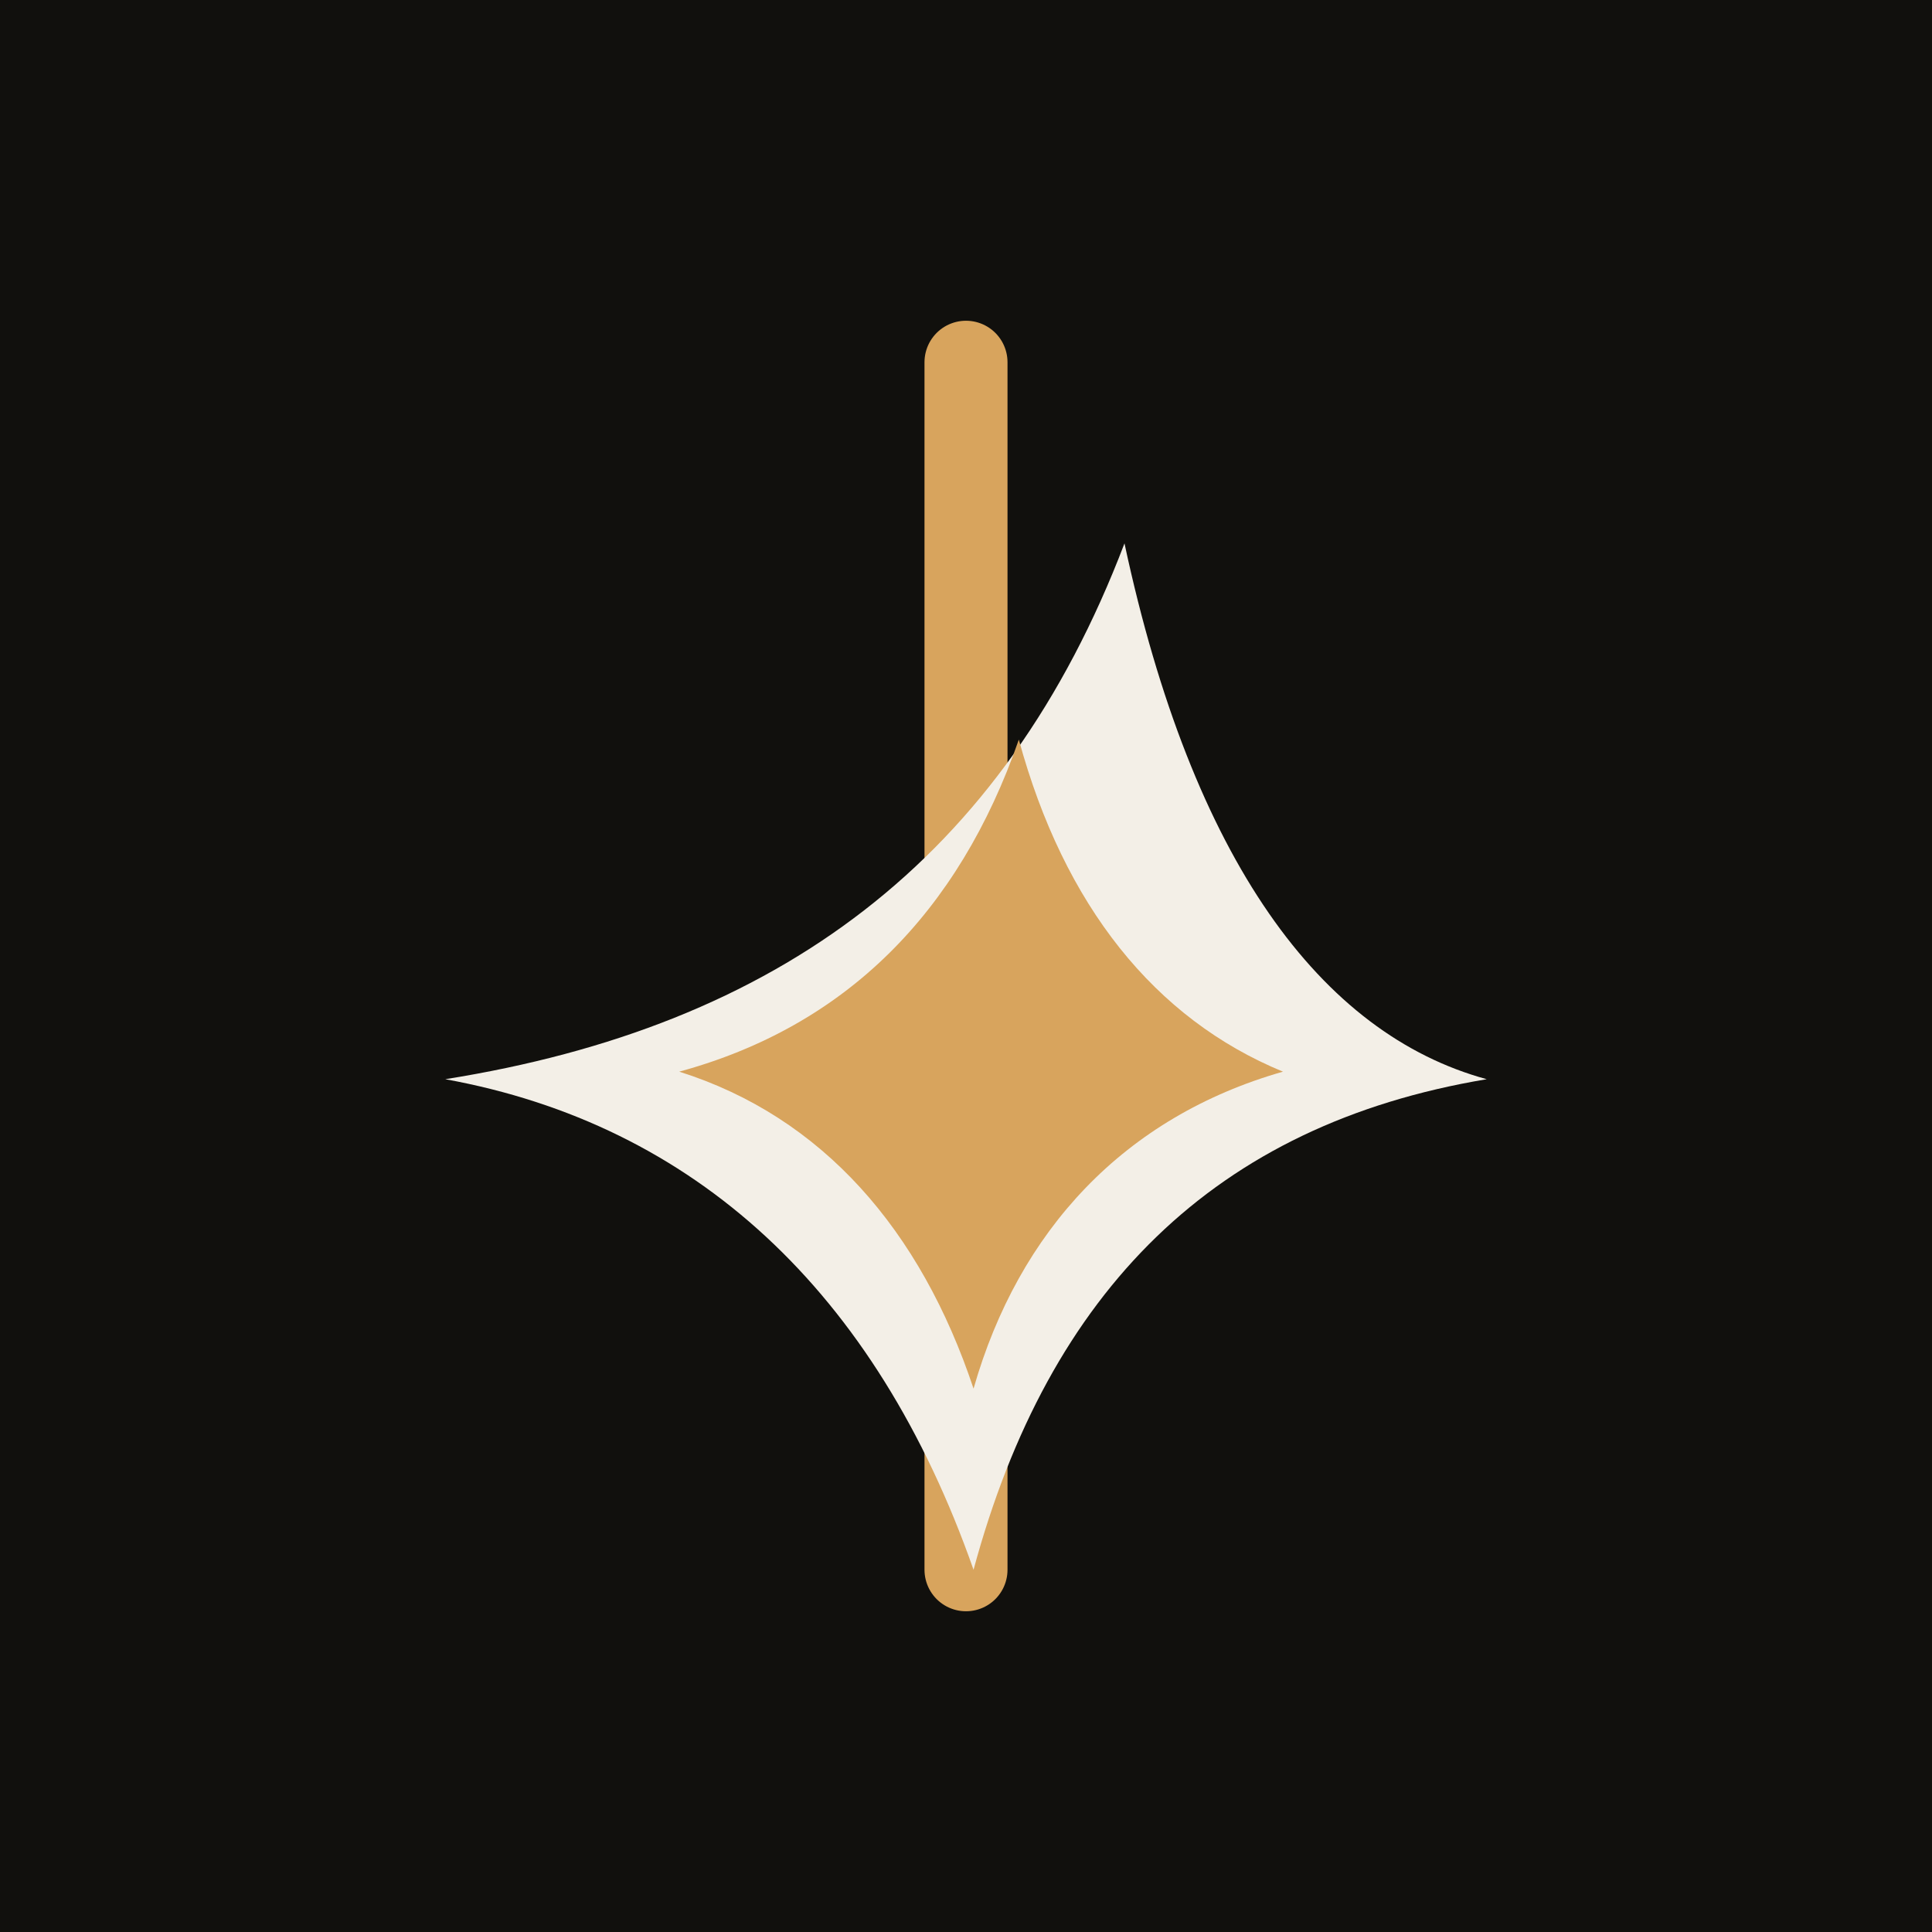
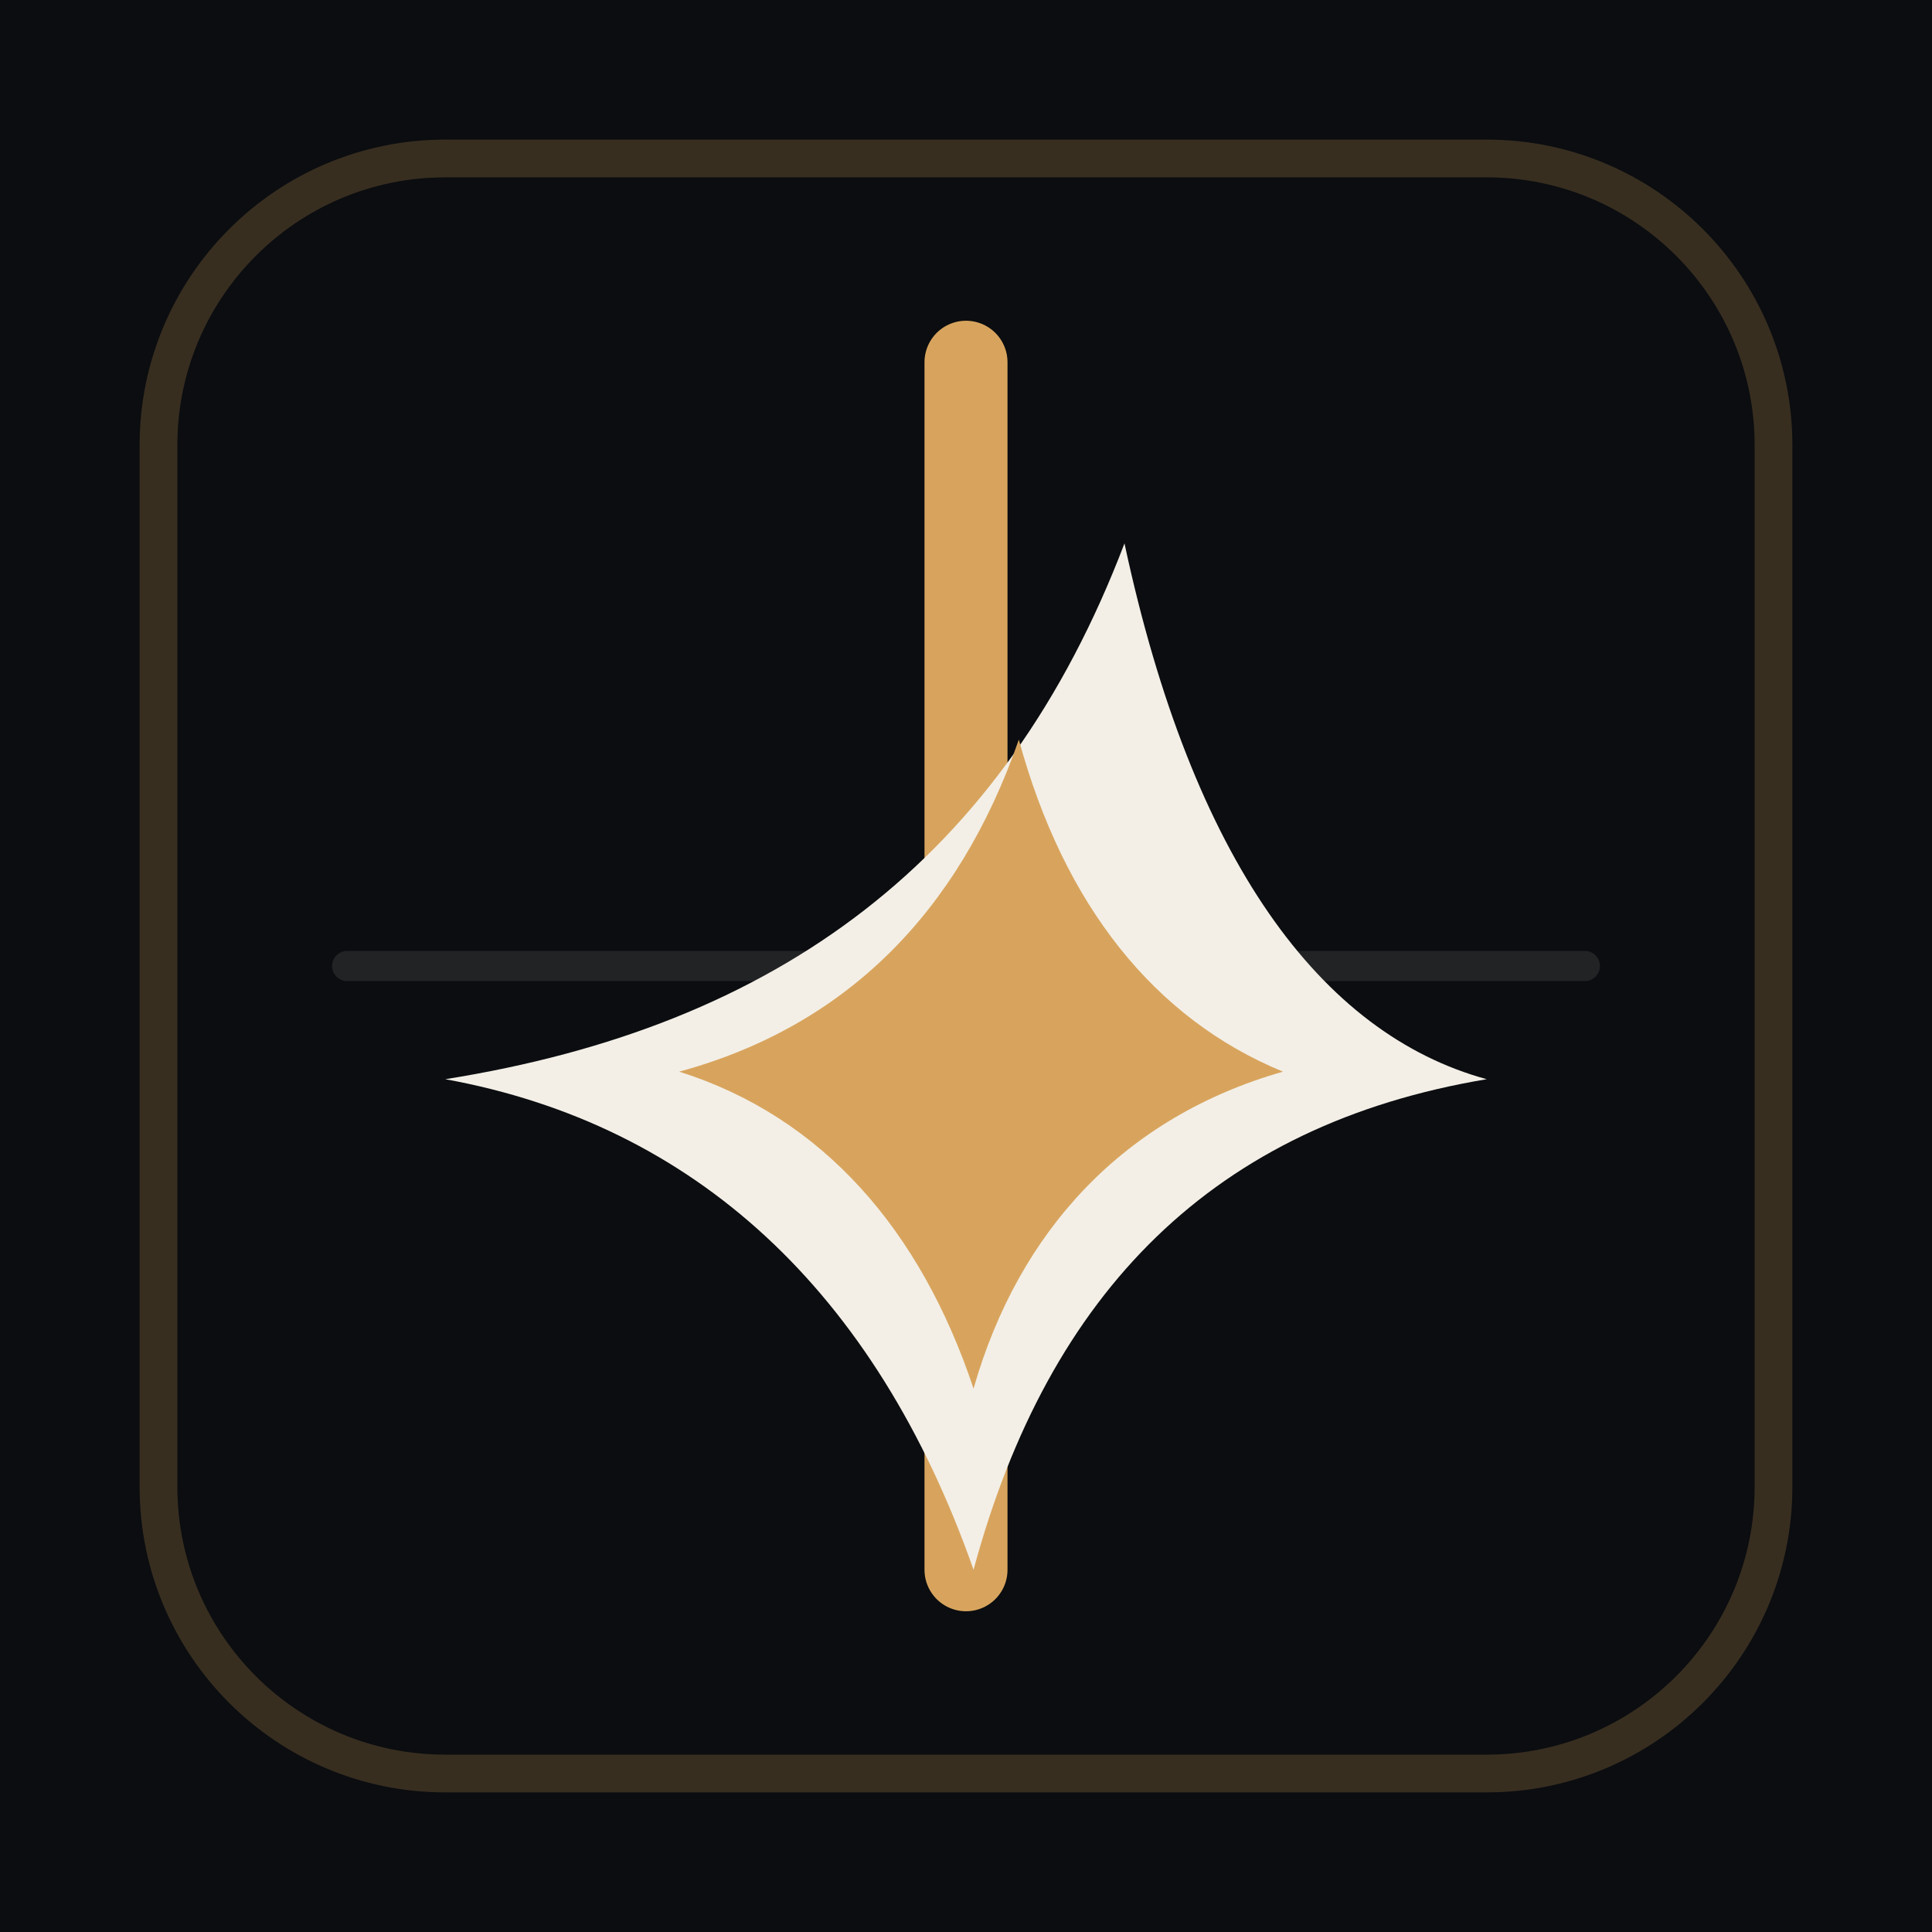
<svg xmlns="http://www.w3.org/2000/svg" viewBox="0 0 512 512" fill="none">
-   <rect width="512" height="512" fill="#11100D" />
+   <rect width="512" height="512" fill="#0B0D10" />
+   <rect x="42" y="42" width="428" height="428" rx="76" stroke="#D8A45D" stroke-opacity=".22" stroke-width="10" />
+   <path d="M92 256H420" stroke="#F3EFE7" stroke-opacity=".10" stroke-width="8" stroke-linecap="round" />
  <path d="M256 96V416" stroke="#D8A45D" stroke-width="22" stroke-linecap="round" />
  <path d="M118 286C206 272 266 228 298 144C316 228 350 274 394 286C322 298 278 342 258 416C232 342 184 298 118 286Z" fill="#F3EFE7" />
  <path d="M180 284C224 272 254 242 270 196C282 240 306 270 340 284C298 296 270 326 258 368C244 326 218 296 180 284Z" fill="#D8A45D" />
</svg>
